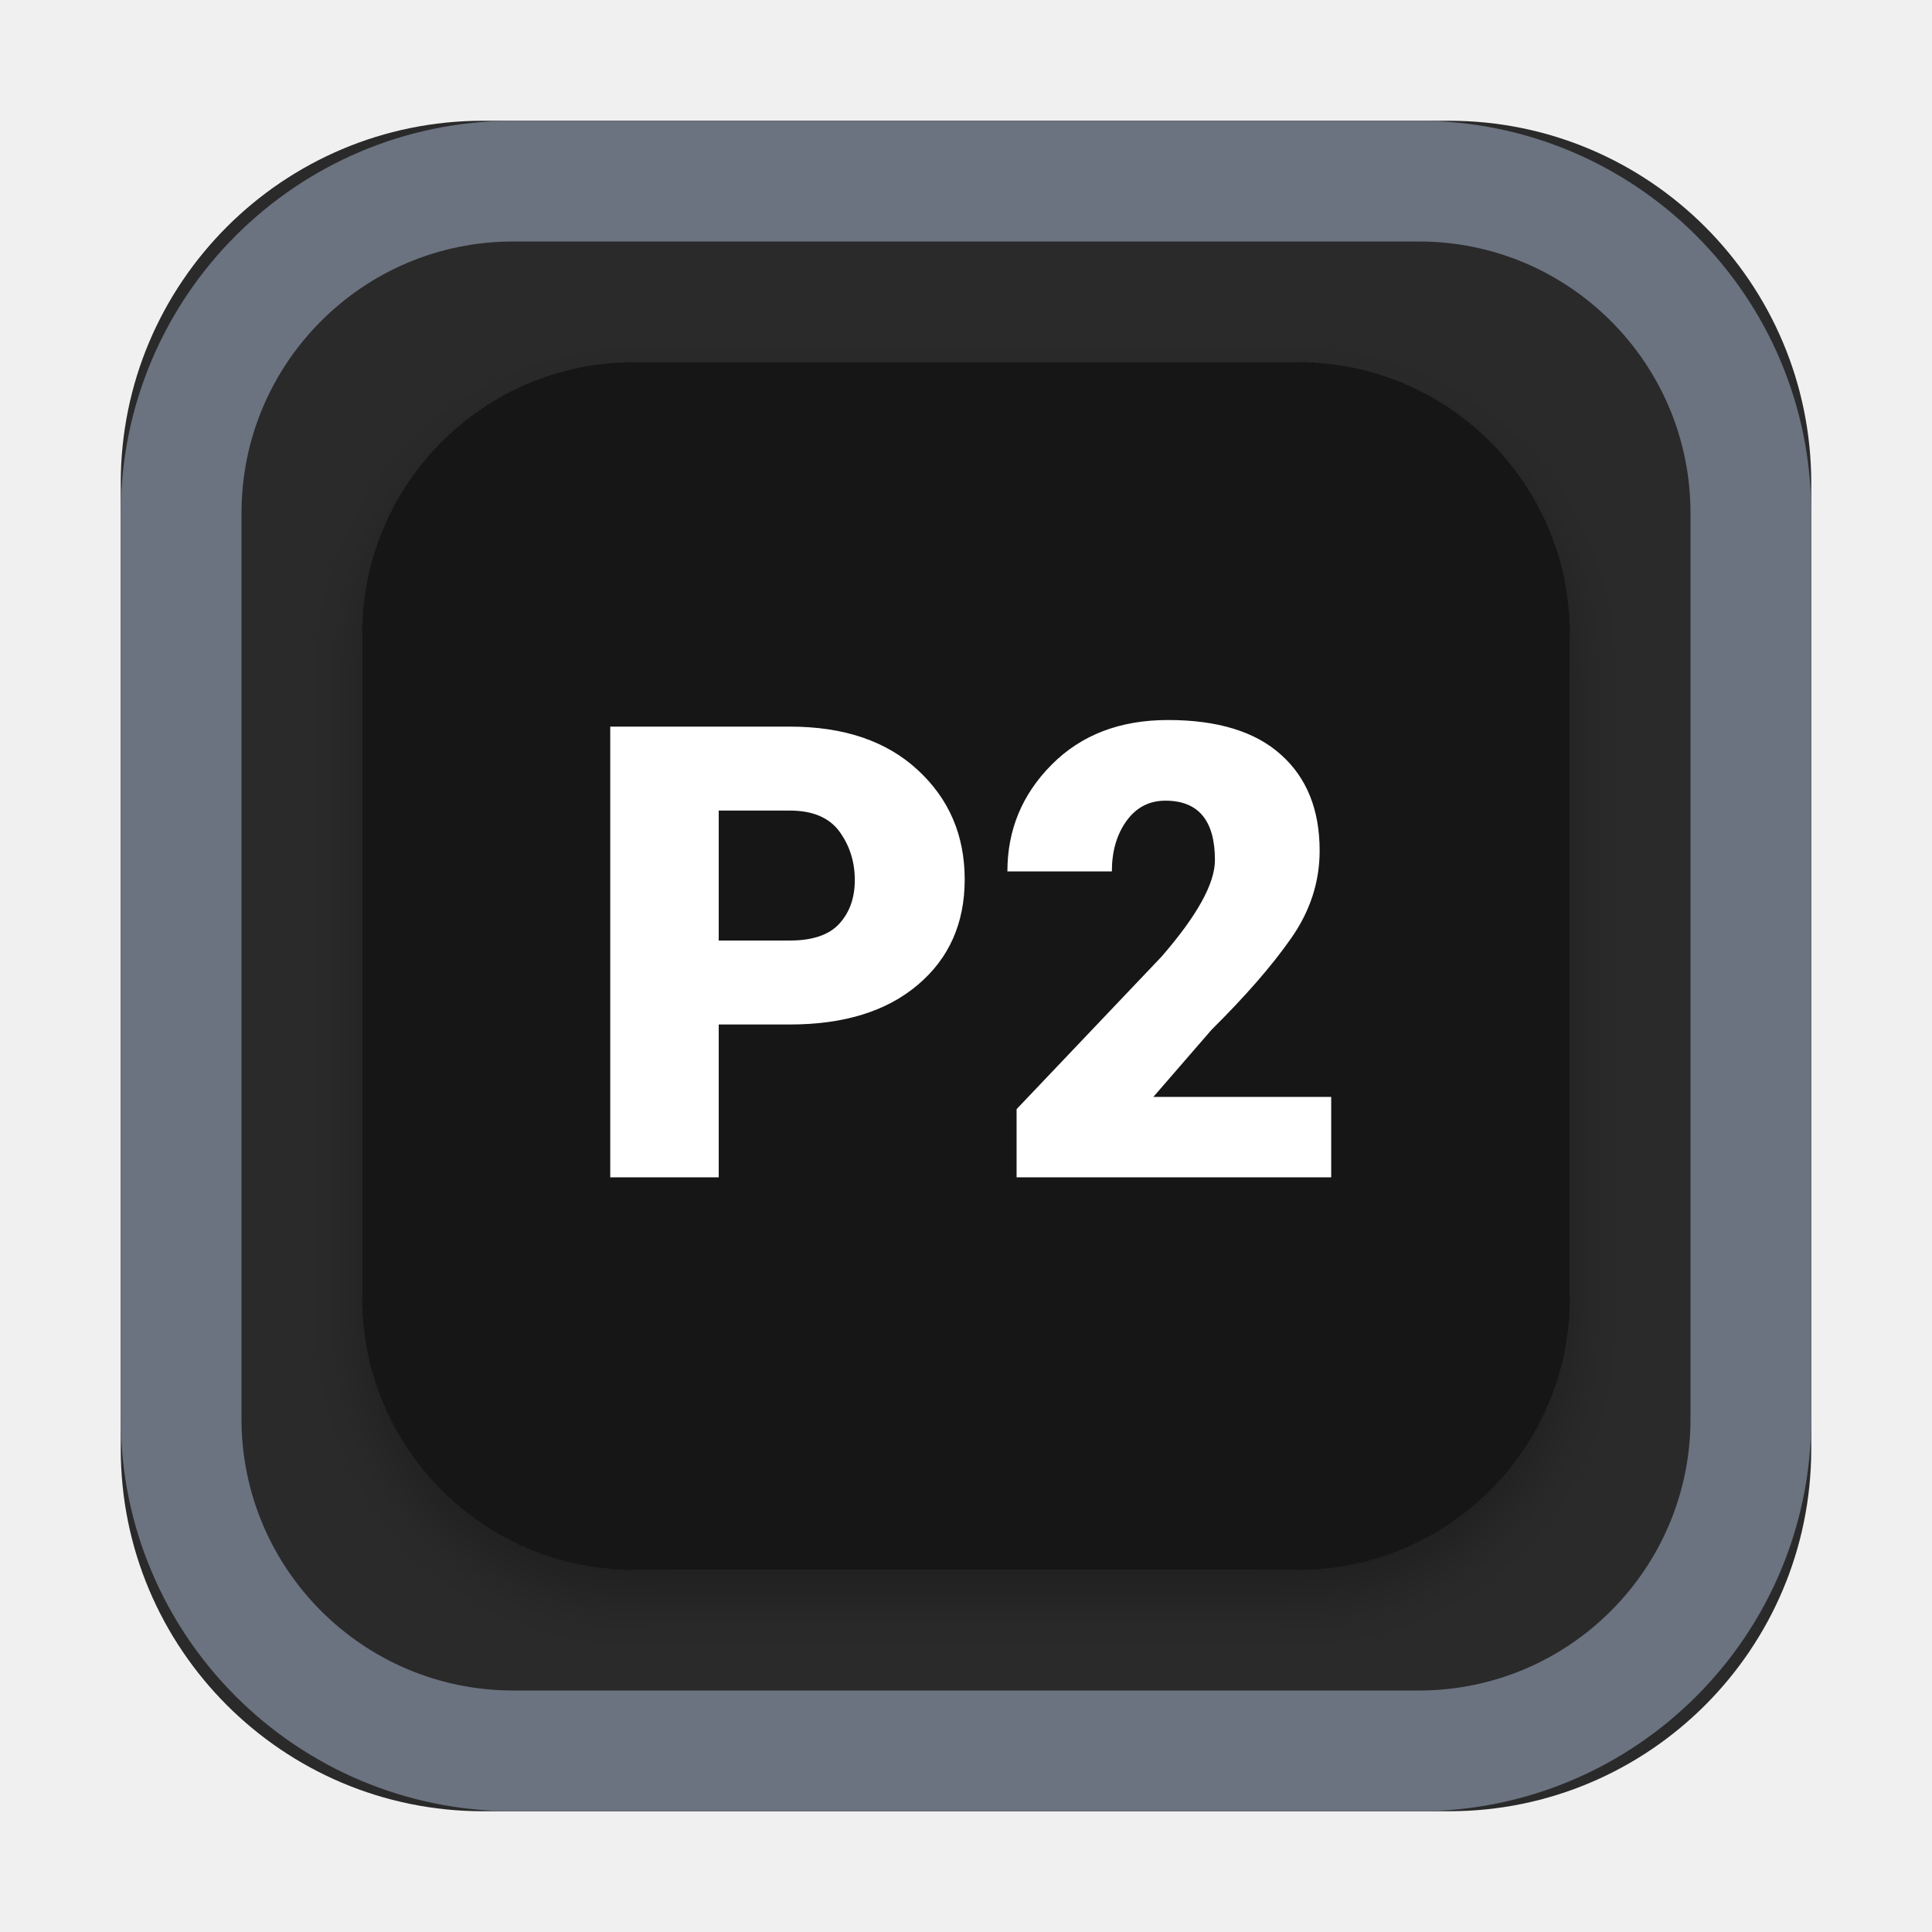
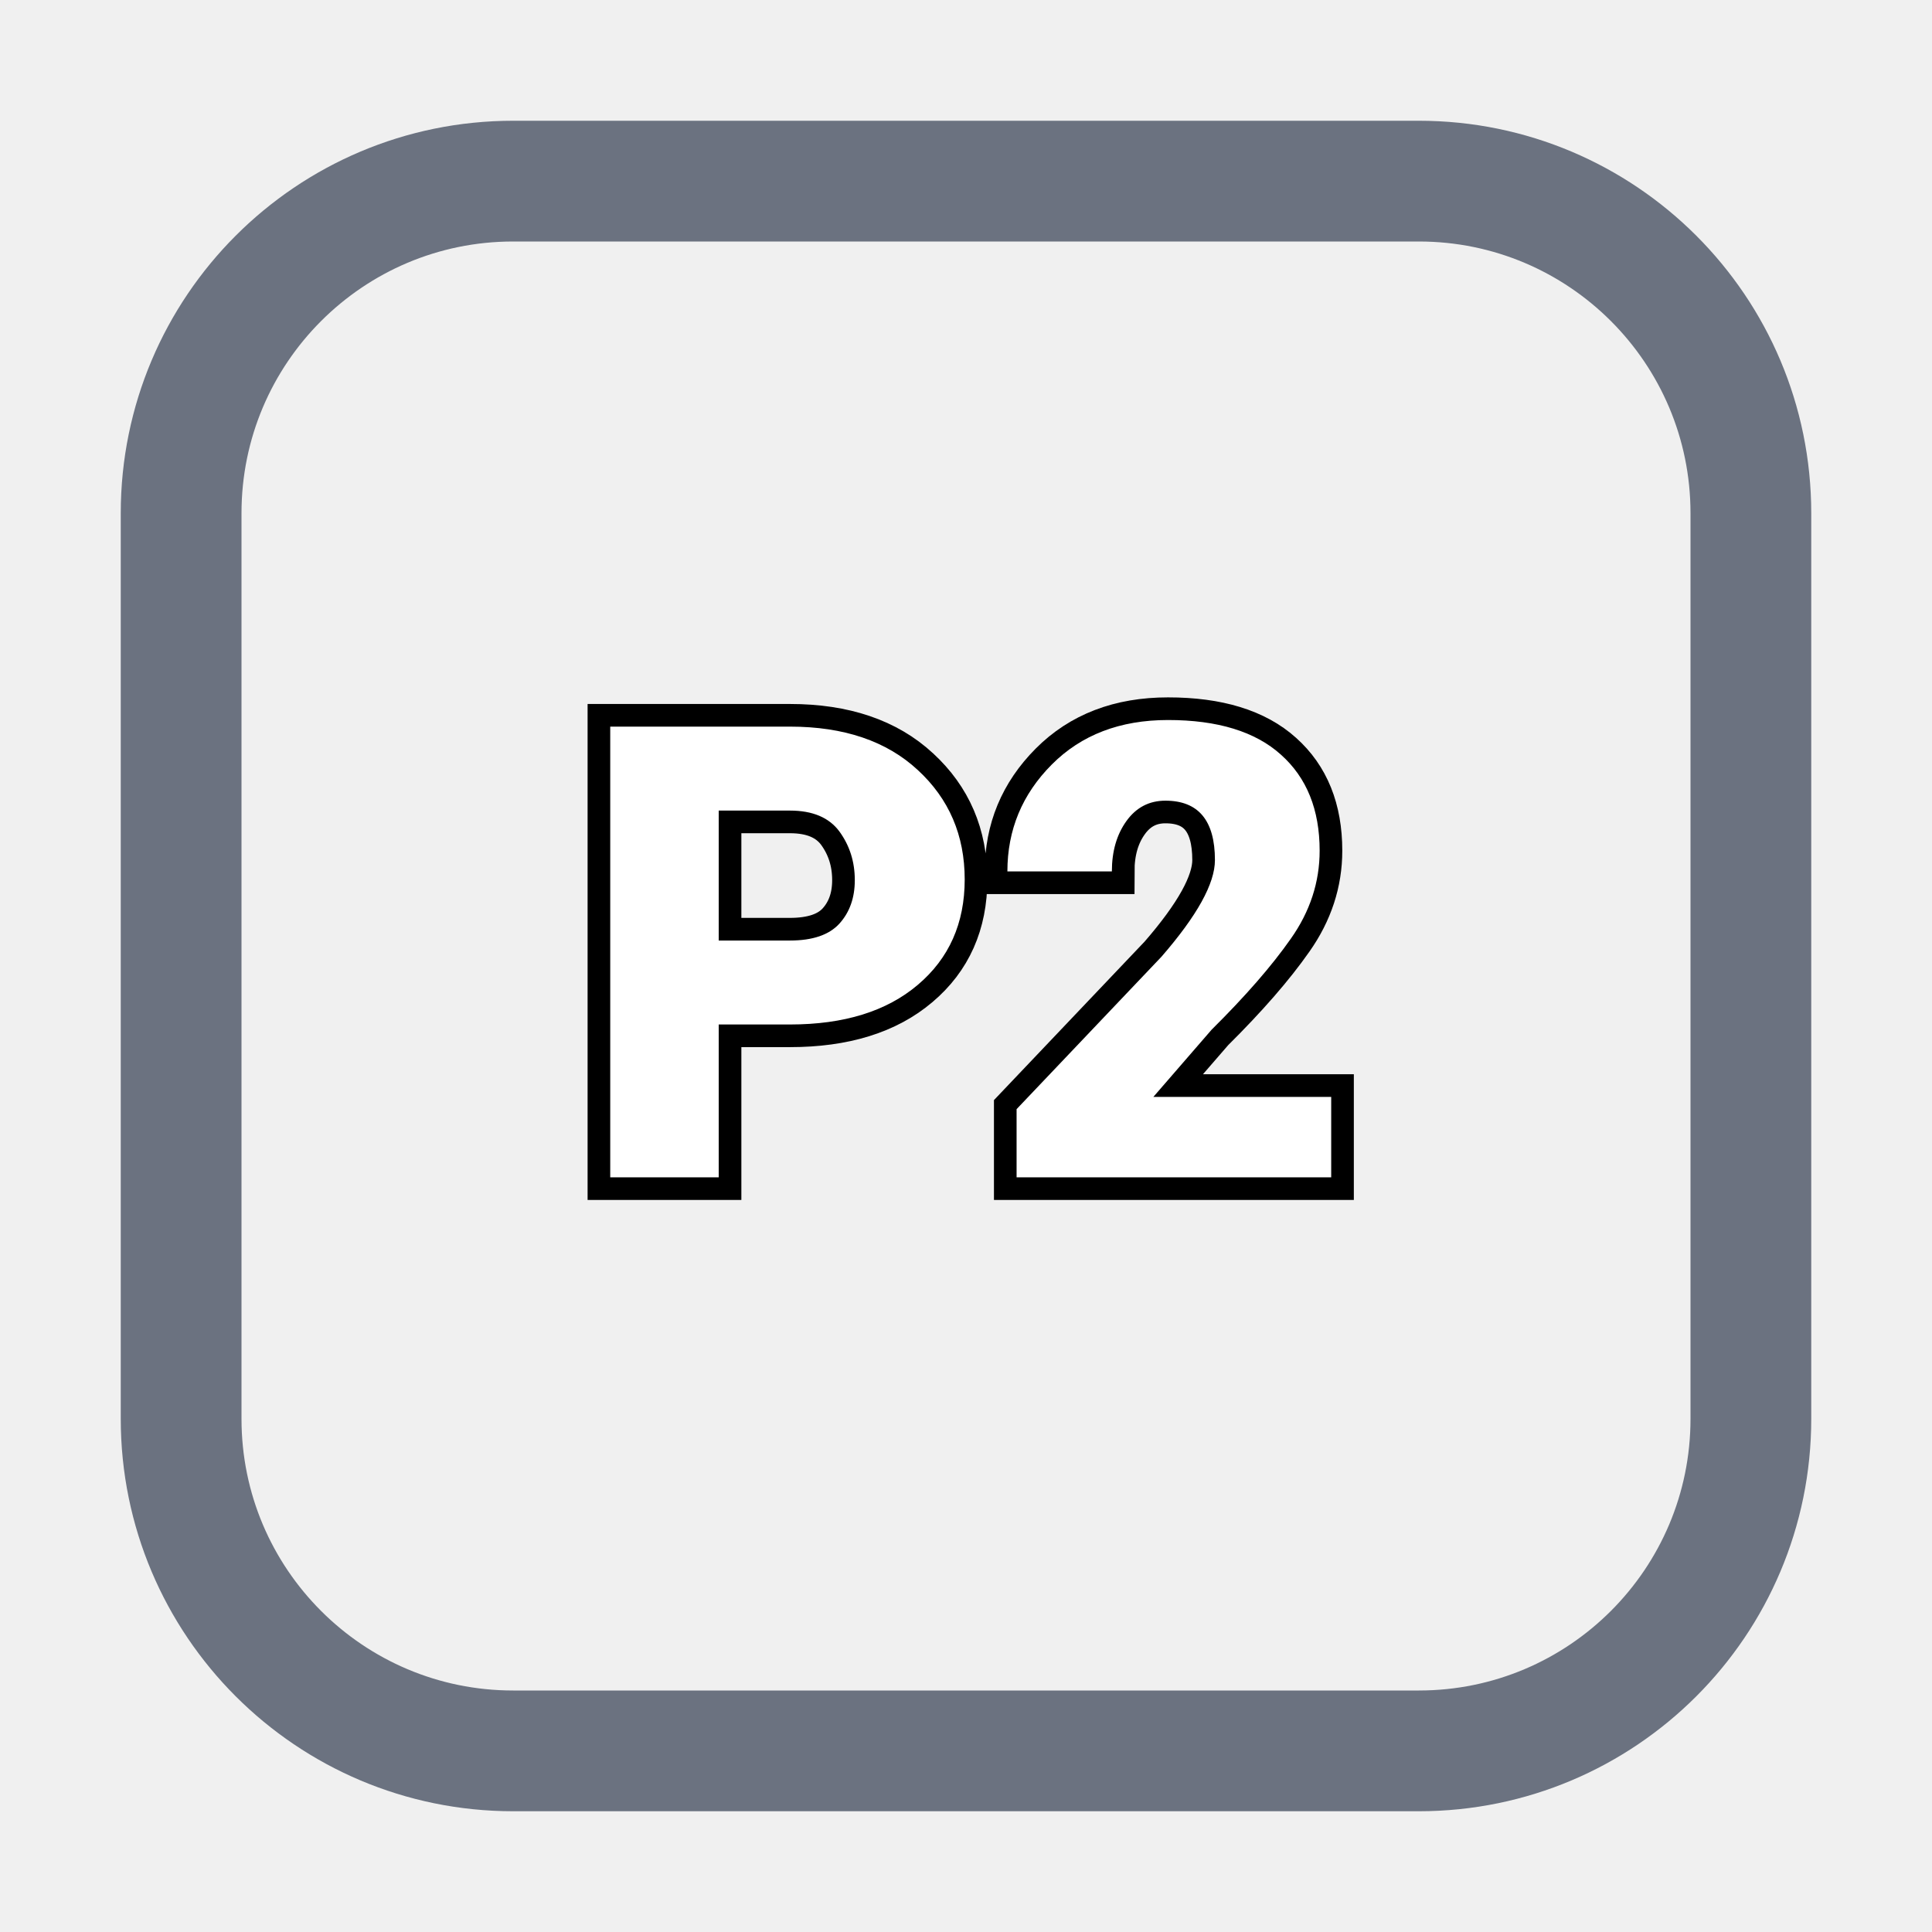
<svg xmlns="http://www.w3.org/2000/svg" width="128" height="128" viewBox="0 0 128 128">
  <defs>
    <filter id="shadow" x="-20%" y="-20%" width="140%" height="140%">
      <feDropShadow dx="0" dy="2" stdDeviation="2" flood-color="#000" flood-opacity="0.25" />
    </filter>
  </defs>
-   <rect x="8" y="8" width="112" height="112" rx="24" fill="#2A2A2A" />
+   <rect x="8" y="8" width="112" height="112" rx="24" fill="none" />
  <rect x="12" y="12" width="104" height="104" rx="22" fill="none" stroke="#6B7280" stroke-width="8" />
-   <rect x="24" y="24" width="80" height="80" rx="18" fill="#121212" filter="url(#shadow)" />
-   <text x="64" y="78" text-anchor="middle" font-family="ui-sans-serif, system-ui, -apple-system, Segoe UI, Roboto, Helvetica, Arial" font-weight="800" font-size="42" fill="#FFFFFF">P2</text>
+   <rect x="24" y="24" width="80" height="80" rx="18" fill="none" />
+   <text x="64" y="78" text-anchor="middle" font-family="ui-sans-serif, system-ui, -apple-system, Segoe UI, Roboto, Helvetica, Arial" font-weight="800" font-size="42" fill="#FFFFFF" stroke="#000000" stroke-width="3" paint-order="stroke fill">P2</text>
</svg>
